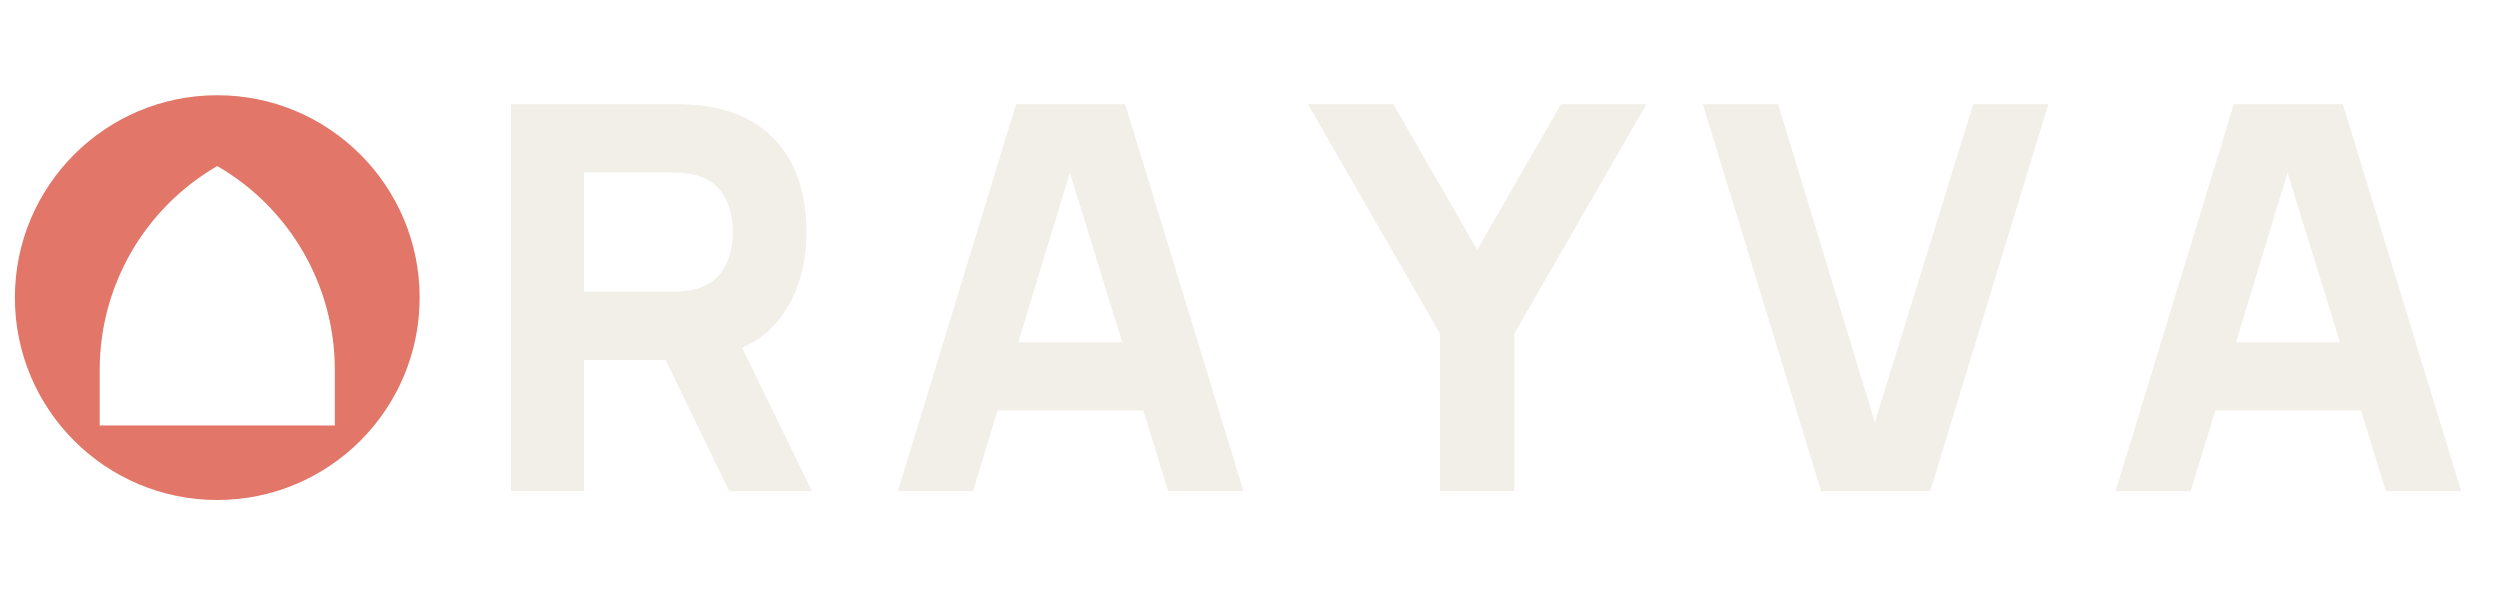
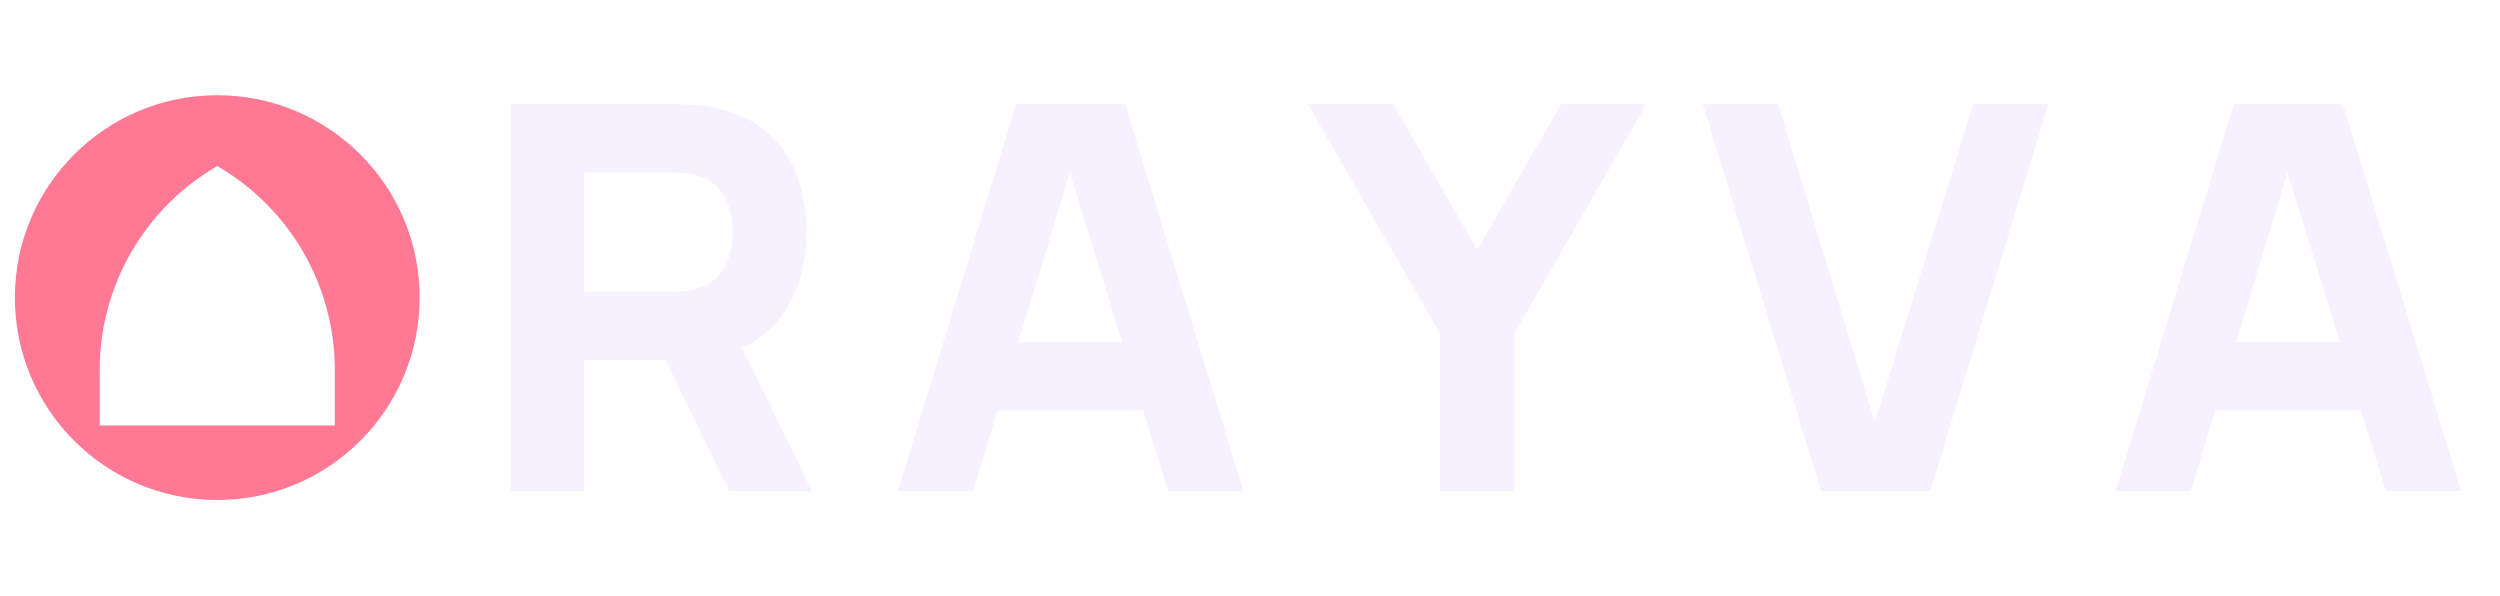
<svg xmlns="http://www.w3.org/2000/svg" viewBox="0 0 168 40" role="img" aria-label="ORAYVA">
-   <path fill="#E27669" fill-rule="evenodd" d="M1 20A13.6 13.6 0 1 0 28.2 20A13.6 13.6 0 1 0 1 20ZM6.7 28.59L6.7 24.85A15.81 15.81 0 0 1 14.6 11.16A15.81 15.81 0 0 1 22.5 24.85L22.5 28.59Z" />
-   <path fill="#F1EFE8" d="M39.25 33L34.34 33L34.34 7.00L45.32 7.00Q45.70 7.00 46.34 7.03Q46.98 7.05 47.48 7.14L47.48 7.14Q49.81 7.51 51.30 8.68Q52.79 9.85 53.50 11.63Q54.20 13.41 54.20 15.59L54.20 15.59Q54.20 18.86 52.57 21.18Q50.95 23.50 47.48 24.04L47.48 24.04L45.32 24.19L39.25 24.19L39.25 33ZM54.56 33L49 33L43.87 22.42L48.93 21.44L54.56 33ZM39.25 11.59L39.25 19.60L45.10 19.60Q45.48 19.60 45.93 19.57Q46.38 19.53 46.76 19.42L46.76 19.42Q47.75 19.15 48.30 18.51Q48.84 17.87 49.05 17.08Q49.25 16.30 49.25 15.59L49.25 15.59Q49.25 14.89 49.05 14.10Q48.84 13.32 48.30 12.68Q47.75 12.04 46.76 11.77L46.76 11.77Q46.38 11.66 45.93 11.62Q45.48 11.59 45.10 11.59L45.10 11.59L39.25 11.59ZM65.39 33L60.34 33L68.28 7.00L75.61 7.00L83.56 33L78.50 33L71.42 10.07L72.36 10.07L65.39 33ZM78.83 27.58L65.11 27.58L65.11 23.00L78.83 23.00L78.83 27.58ZM101.76 33L96.77 33L96.77 22.42L87.89 7.00L93.63 7.00L99.27 16.79L104.90 7.00L110.64 7.00L101.76 22.42L101.76 33ZM129.71 33L122.38 33L114.43 7.00L119.49 7.00L125.99 28.38L132.60 7.00L137.65 7.00L129.71 33ZM147.22 33L142.17 33L150.11 7.00L157.44 7.00L165.39 33L160.33 33L153.25 10.07L154.19 10.07L147.22 33ZM160.66 27.58L146.93 27.58L146.93 23.00L160.66 23.00L160.66 27.58Z" />
+   <path fill="#FF7894" fill-rule="evenodd" d="M1 20A13.6 13.6 0 1 0 28.2 20A13.6 13.6 0 1 0 1 20ZM6.7 28.59L6.7 24.85A15.81 15.81 0 0 1 14.6 11.16A15.81 15.81 0 0 1 22.5 24.85L22.5 28.59Z" />
+   <path fill="#F6F1FF" d="M39.25 33L34.34 33L34.34 7.00L45.32 7.00Q45.70 7.00 46.34 7.03Q46.98 7.05 47.48 7.14L47.48 7.14Q49.81 7.51 51.30 8.68Q52.79 9.85 53.50 11.63Q54.20 13.41 54.20 15.59L54.20 15.59Q54.20 18.86 52.57 21.18Q50.95 23.50 47.48 24.04L47.48 24.04L45.32 24.19L39.25 24.19L39.25 33ZM54.56 33L49 33L43.87 22.42L48.93 21.44L54.56 33ZM39.25 11.59L39.25 19.60L45.10 19.60Q45.48 19.60 45.93 19.57Q46.38 19.53 46.76 19.42L46.76 19.42Q47.75 19.15 48.30 18.51Q48.84 17.87 49.05 17.08Q49.25 16.30 49.25 15.59L49.25 15.59Q49.25 14.89 49.05 14.10Q48.84 13.32 48.30 12.68Q47.75 12.04 46.76 11.77L46.76 11.77Q46.38 11.66 45.93 11.62Q45.48 11.59 45.10 11.59L45.10 11.59L39.25 11.59ZM65.39 33L60.34 33L68.28 7.00L75.61 7.00L83.56 33L78.50 33L71.42 10.07L72.36 10.07L65.39 33ZM78.83 27.58L65.11 27.58L65.11 23.00L78.83 23.00L78.83 27.58ZM101.76 33L96.77 33L96.77 22.42L87.89 7.00L93.63 7.00L99.27 16.79L104.90 7.00L110.64 7.00L101.76 22.42L101.76 33ZM129.71 33L122.38 33L114.43 7.00L119.49 7.00L125.99 28.38L132.60 7.00L137.65 7.00L129.71 33ZM147.22 33L142.17 33L150.11 7.00L157.44 7.00L165.39 33L160.33 33L153.25 10.07L154.19 10.07L147.22 33ZM160.66 27.58L146.93 27.58L146.93 23.00L160.66 23.00L160.66 27.58Z" />
</svg>
